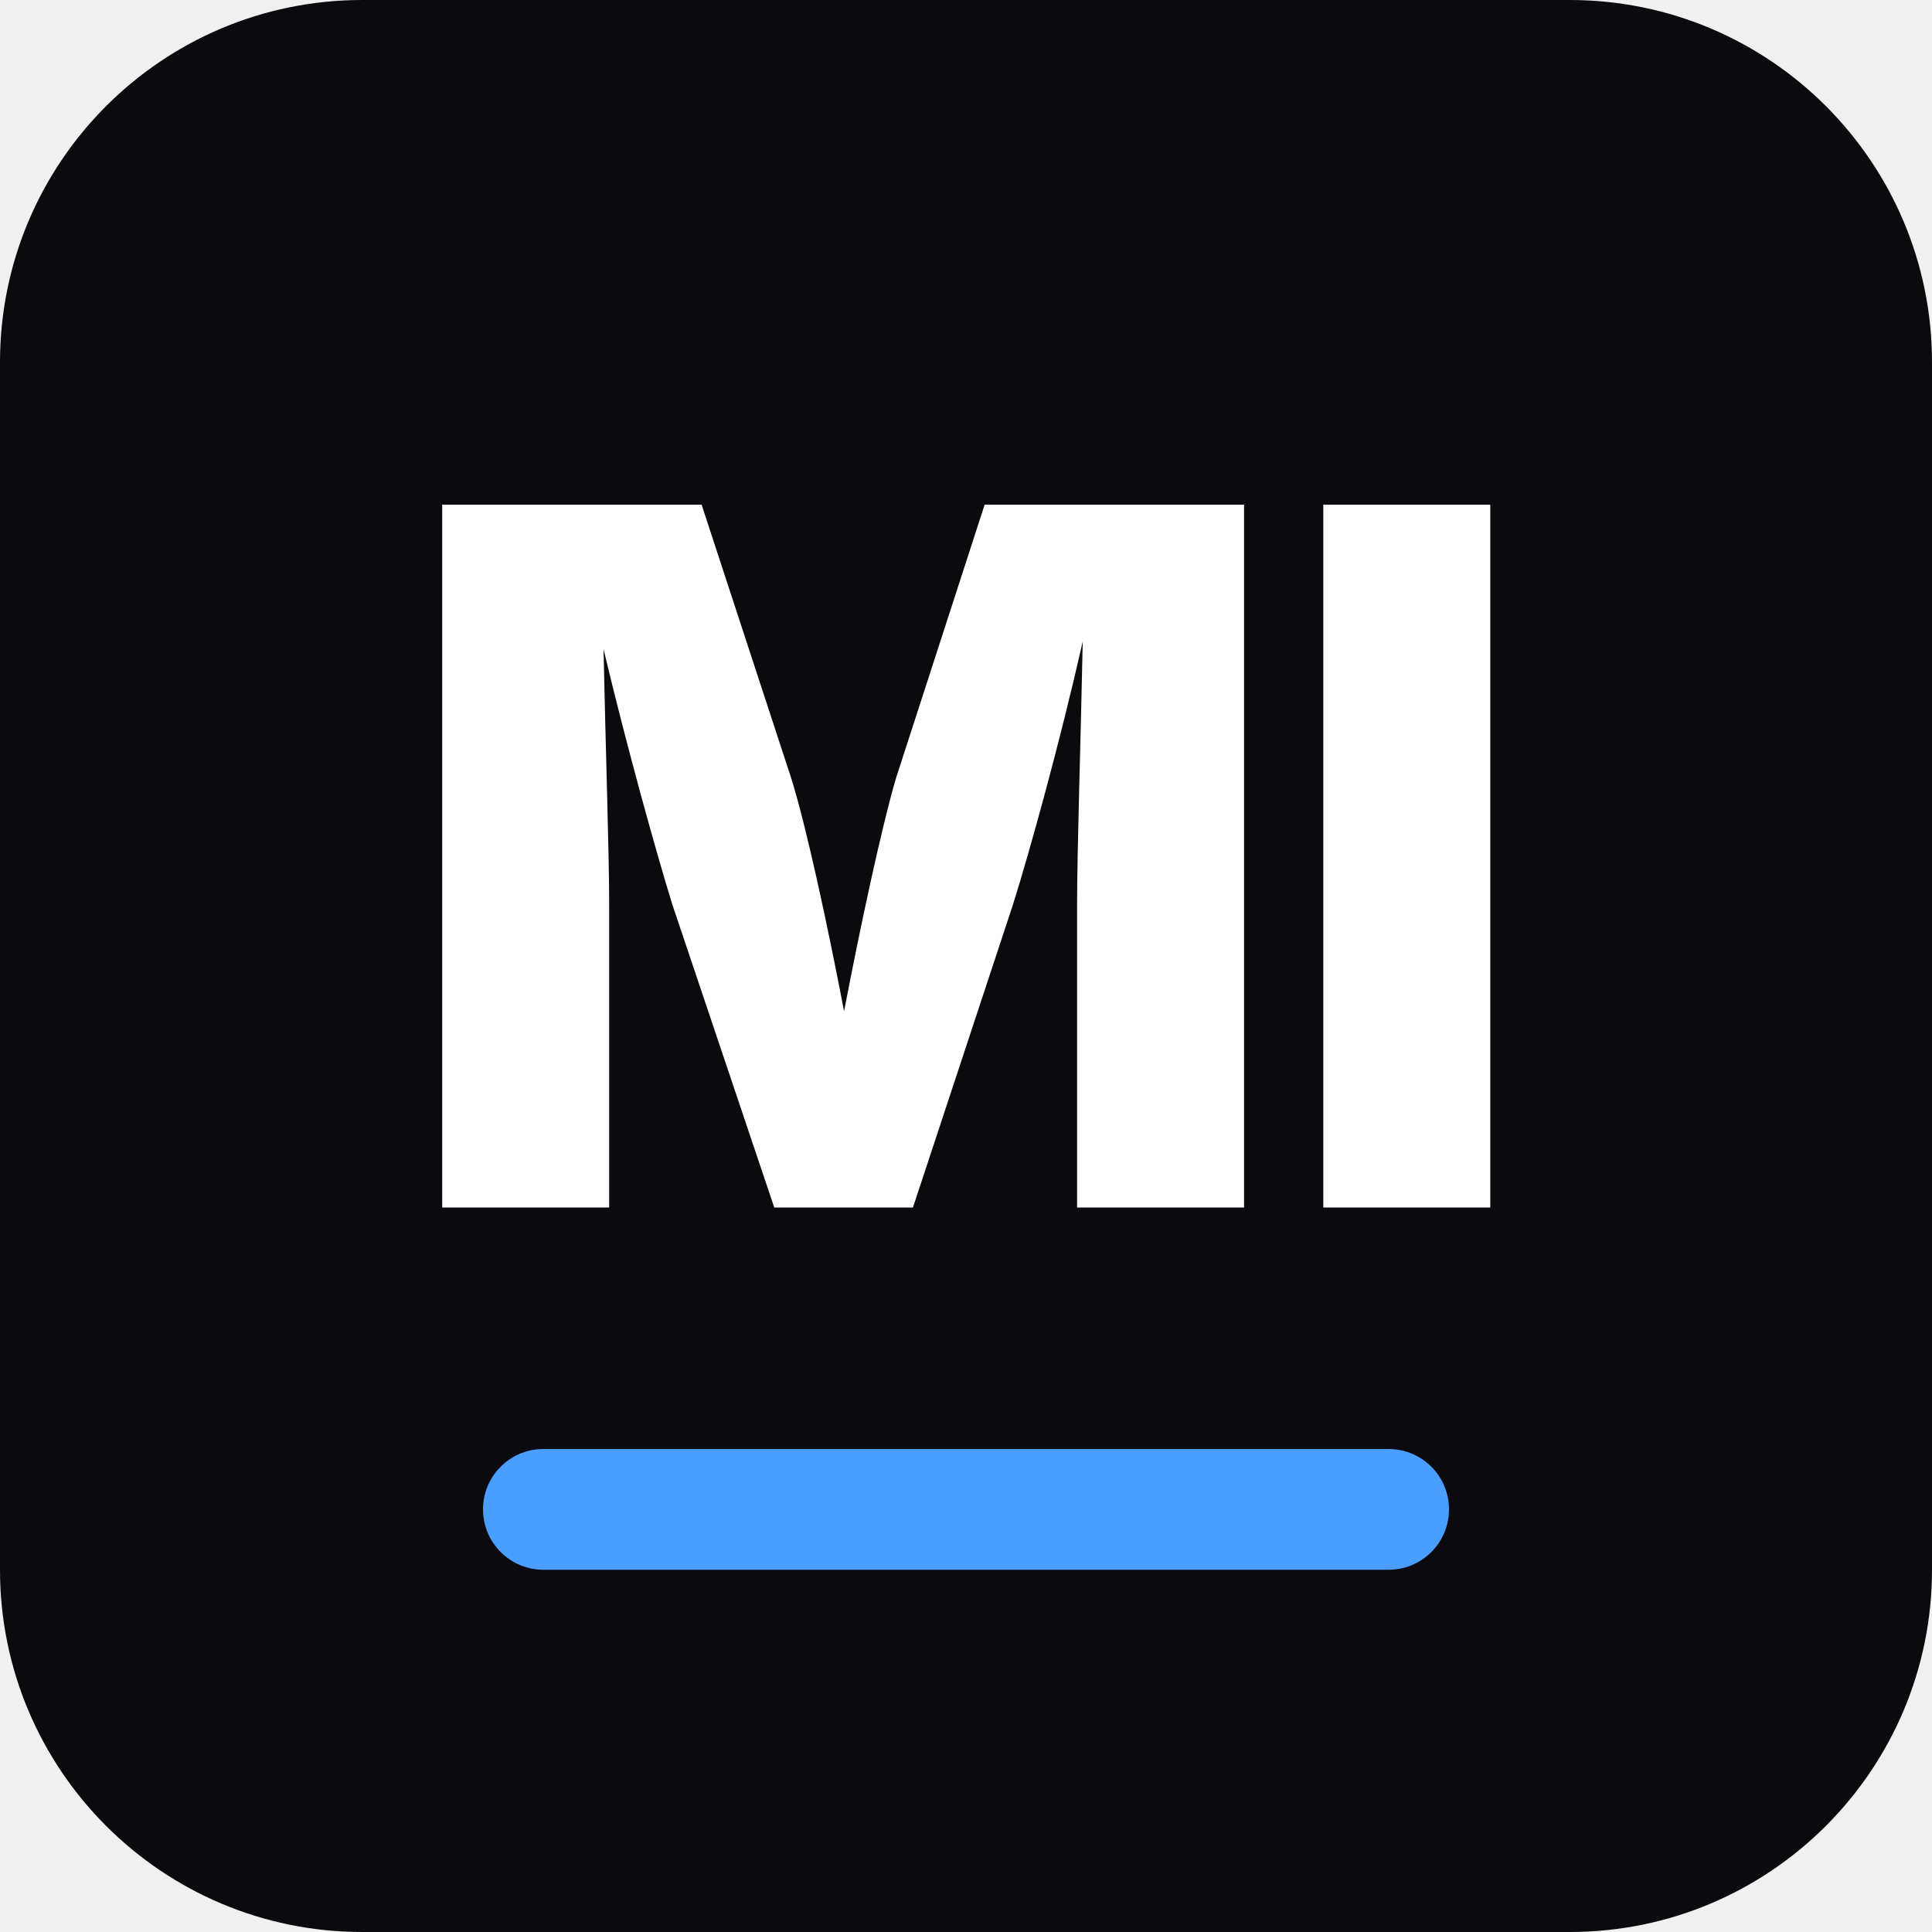
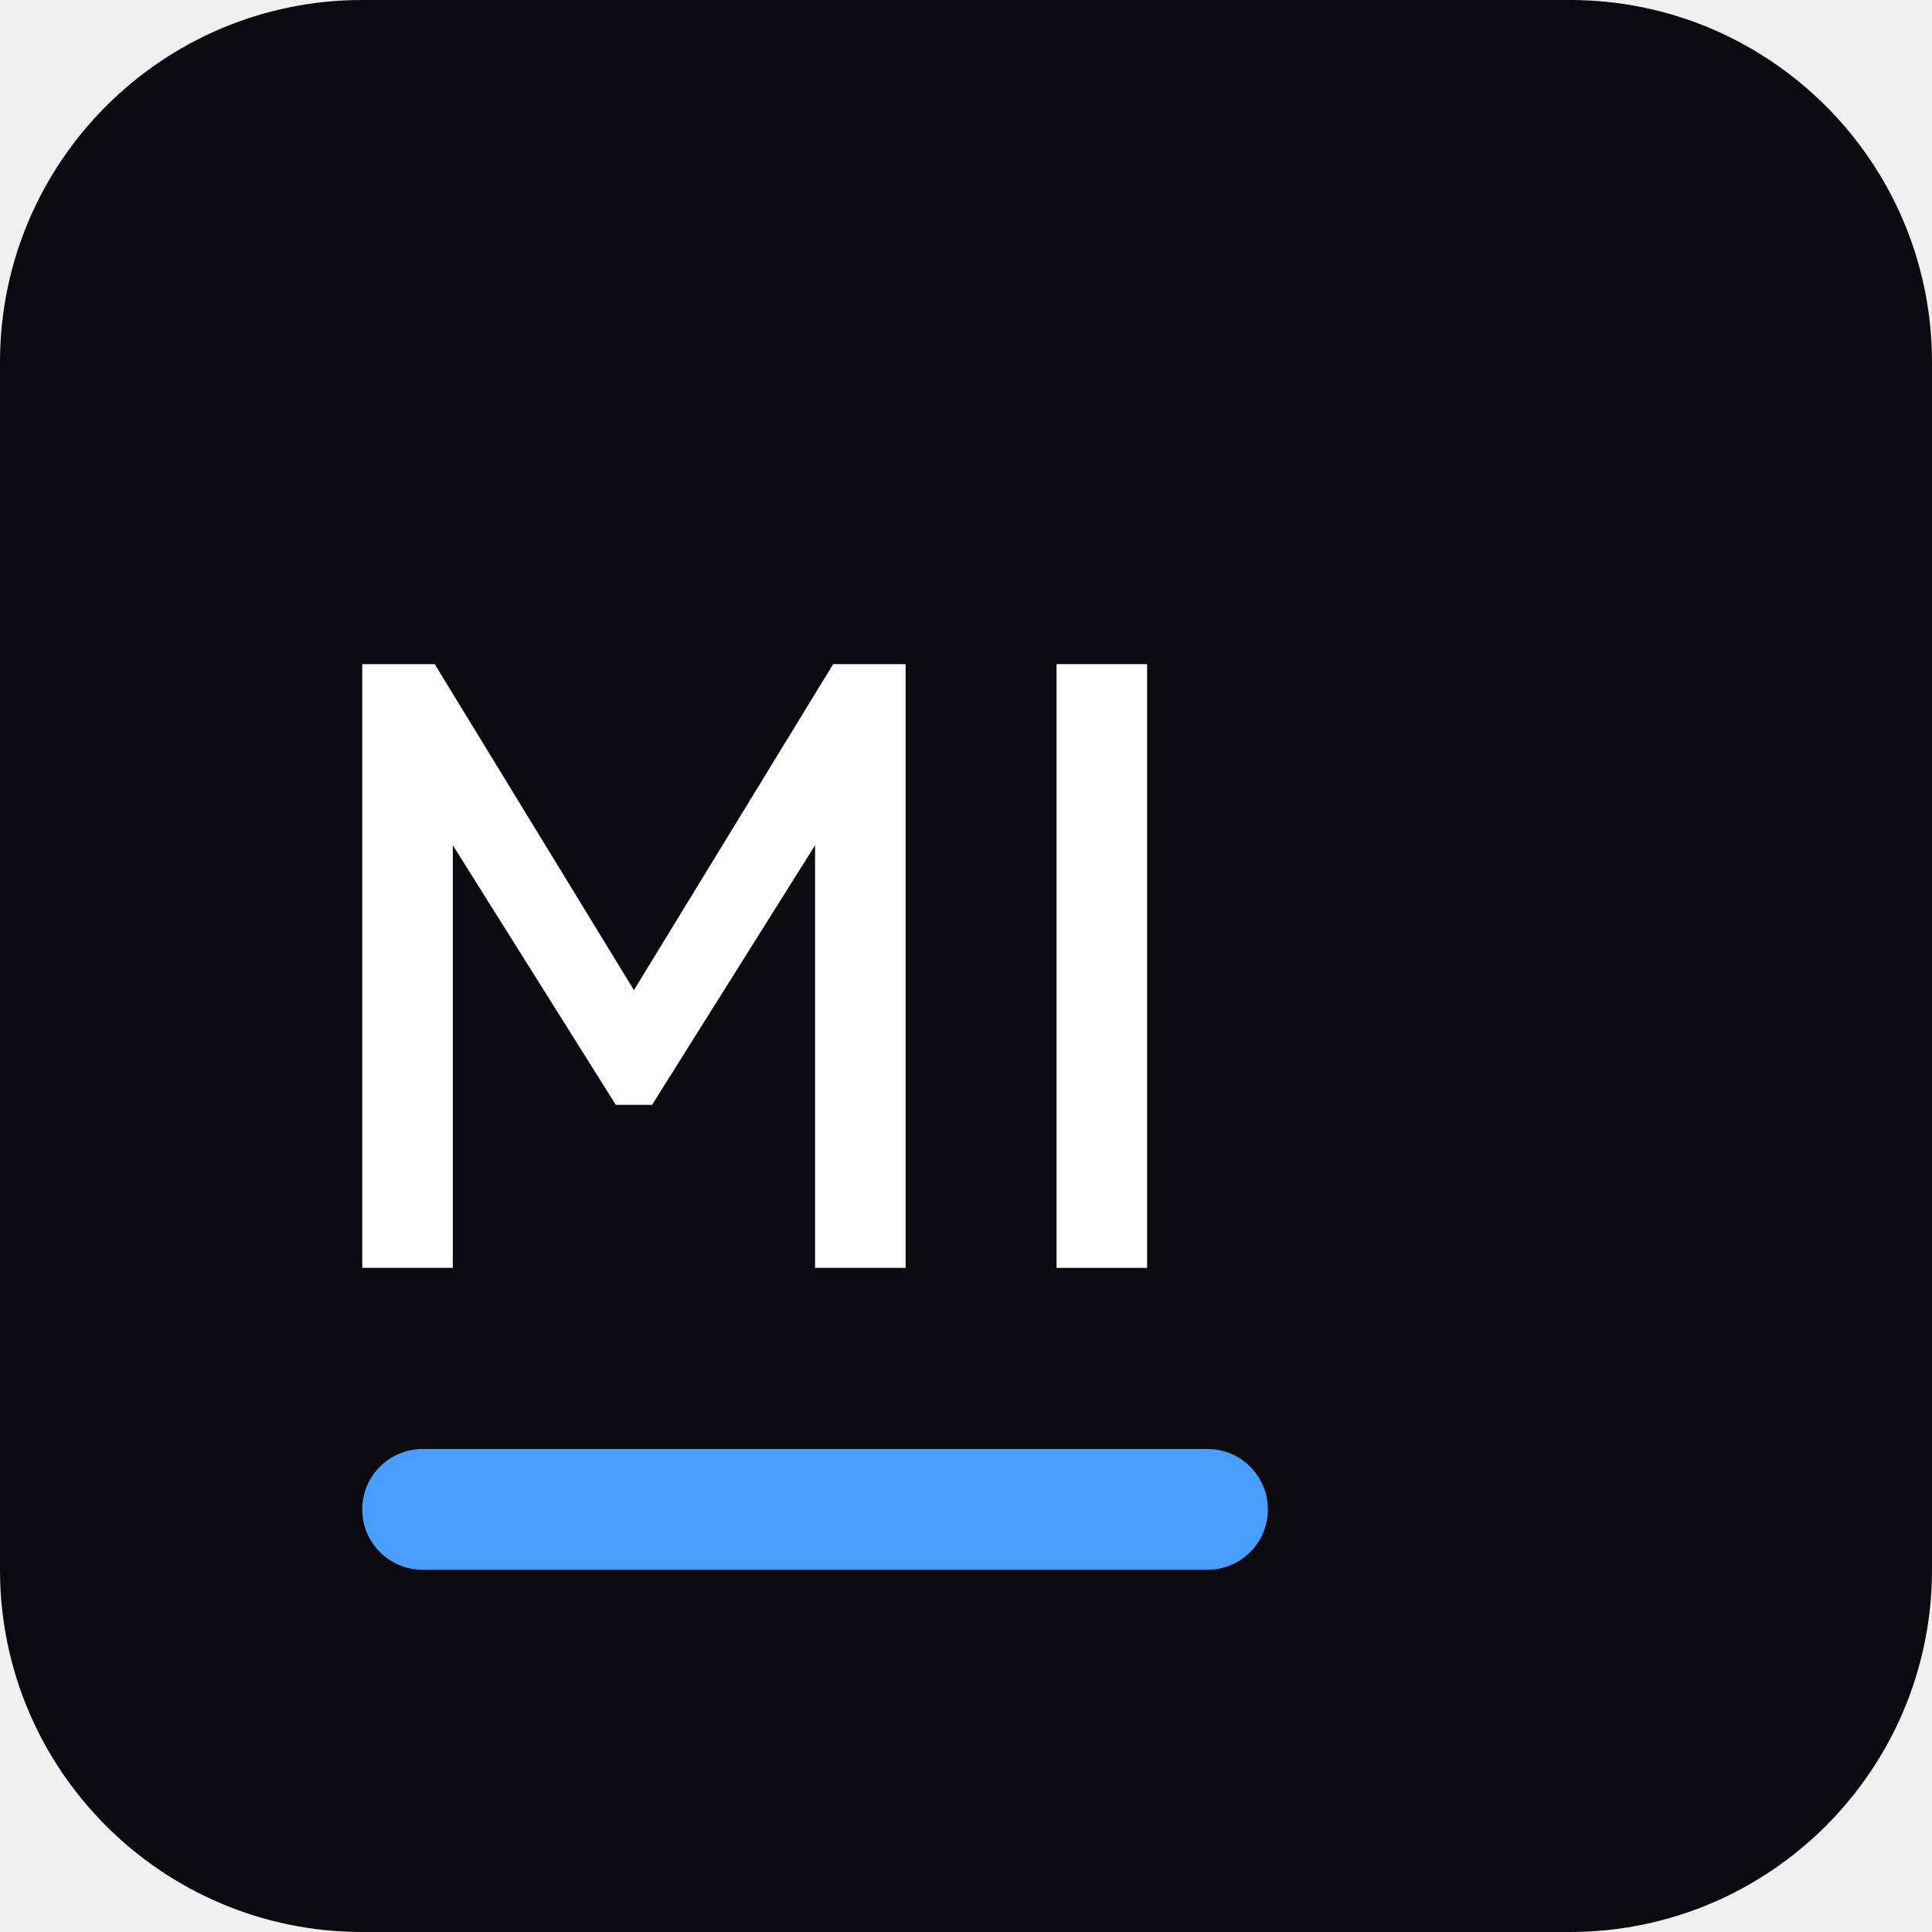
<svg xmlns="http://www.w3.org/2000/svg" width="32" height="32" viewBox="0 0 32 32" fill="none">
  <rect width="32" height="32" rx="6" fill="#0a0a0f" />
-   <text x="16" y="20" text-anchor="middle" fill="white" font-family="Plus Jakarta Sans, Inter, system-ui, sans-serif" font-size="16" font-weight="800" letter-spacing="-0.5">MI</text>
-   <rect x="8" y="24" width="16" height="2" rx="1" fill="#4a9eff" />
+   <path d="M6 21V11h1.2l3.3 5.4L13.8 11H15v10h-1.5v-7l-2.7 4.3h-.6L7.5 14v7H6z" fill="white" />
+   <path d="M17.5 21V11H19v10h-1.5z" fill="white" />
+   <rect x="6" y="24" width="15" height="2" rx="1" fill="#4a9eff" />
</svg>
